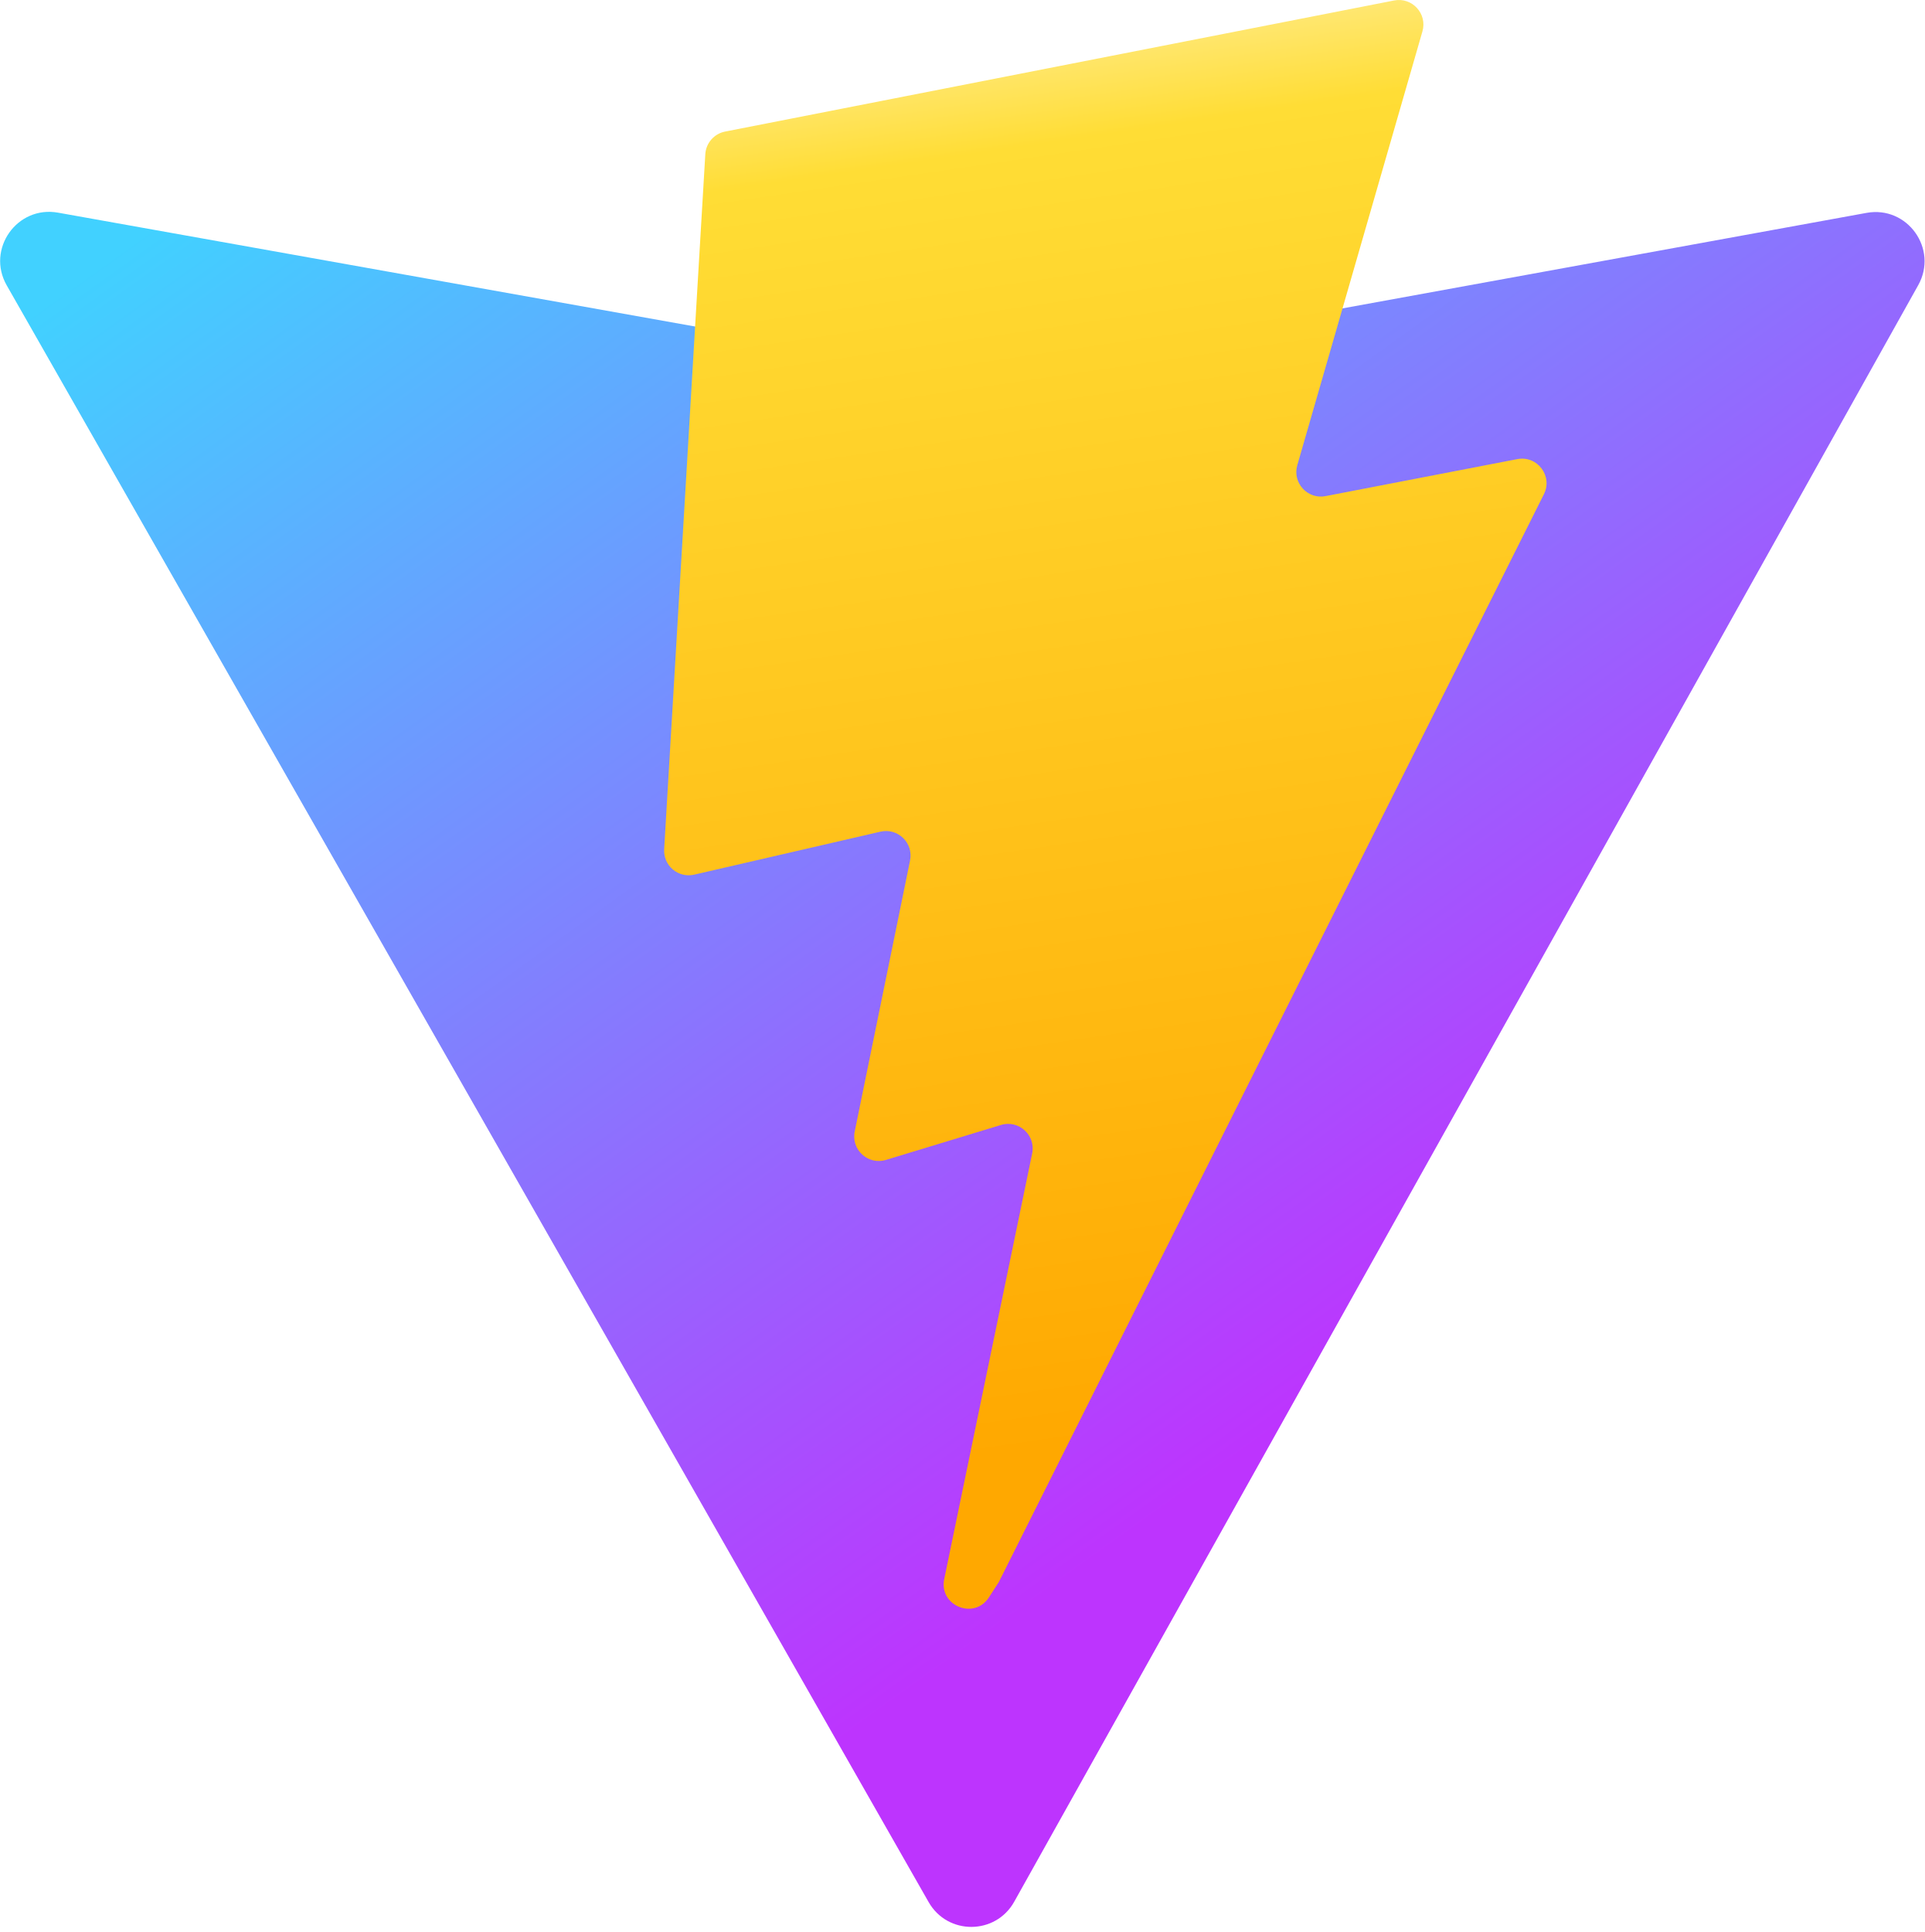
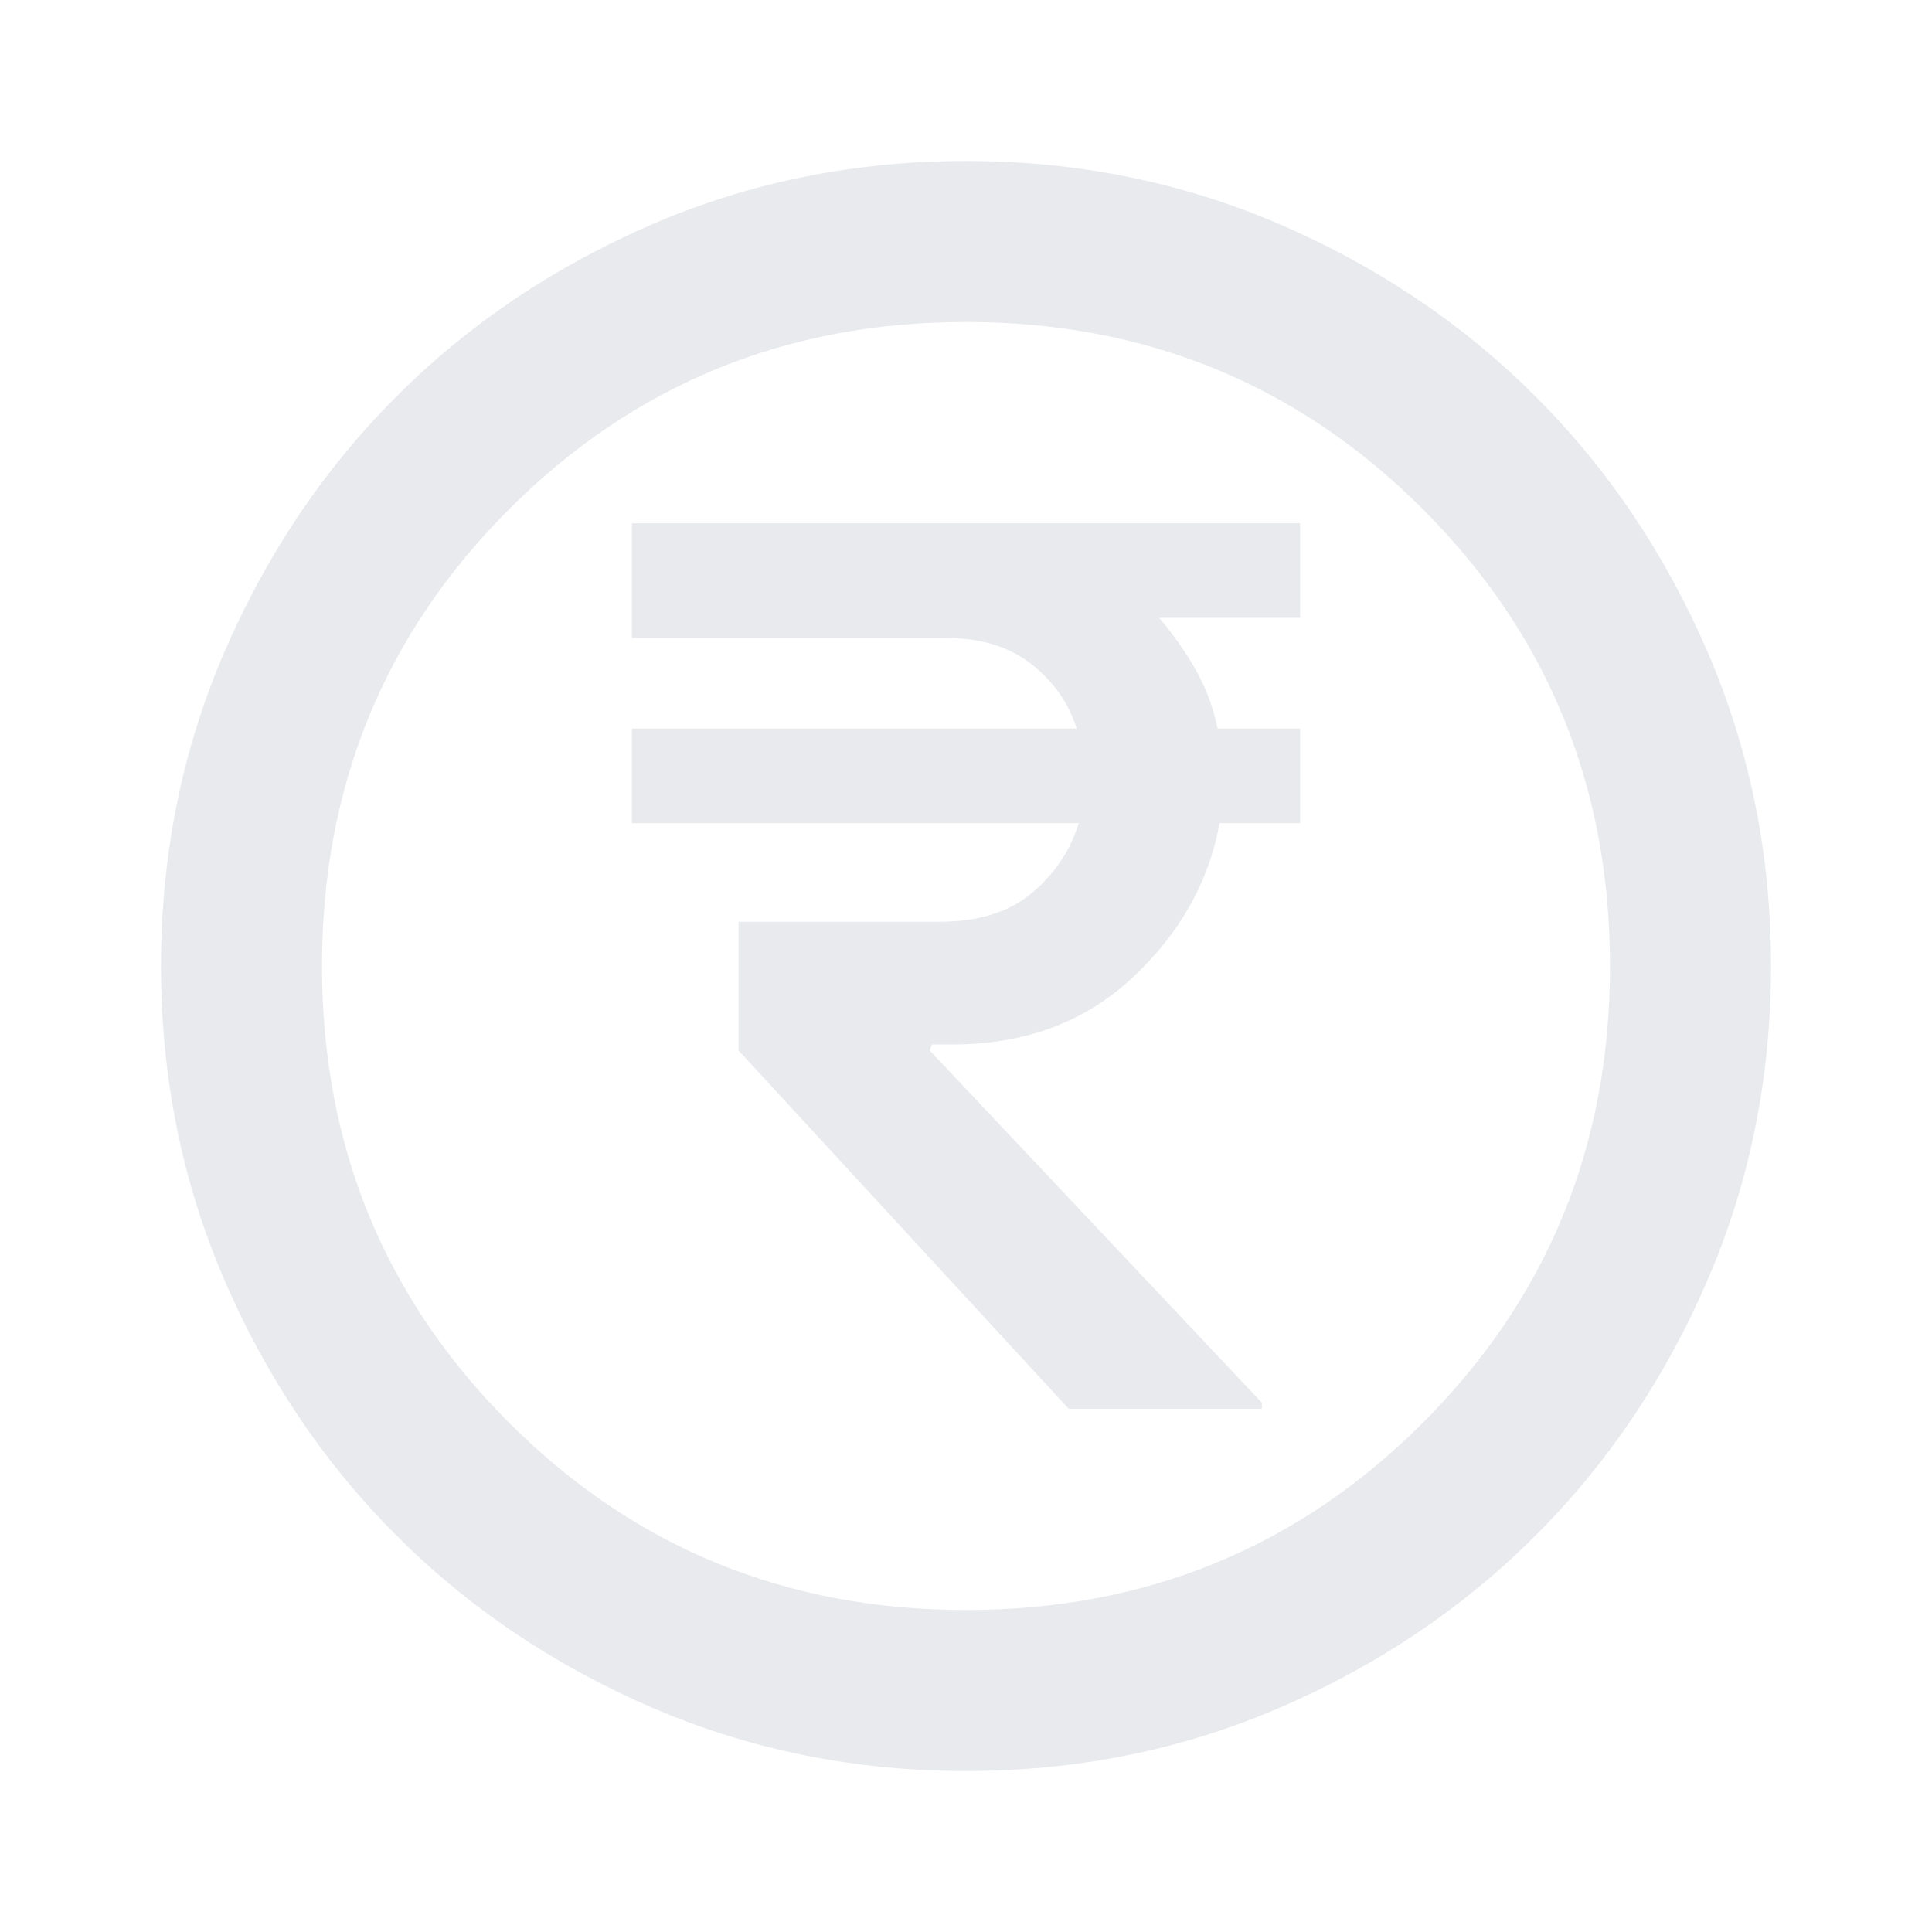
- <svg xmlns="http://www.w3.org/2000/svg" aria-hidden="true" role="img" class="iconify iconify--logos" width="31.88" height="32" preserveAspectRatio="xMidYMid meet" viewBox="0 0 256 257">
-   <defs>
-     <linearGradient id="IconifyId1813088fe1fbc01fb466" x1="-.828%" x2="57.636%" y1="7.652%" y2="78.411%">
-       <stop offset="0%" stop-color="#41D1FF" />
-       <stop offset="100%" stop-color="#BD34FE" />
-     </linearGradient>
-     <linearGradient id="IconifyId1813088fe1fbc01fb467" x1="43.376%" x2="50.316%" y1="2.242%" y2="89.03%">
-       <stop offset="0%" stop-color="#FFEA83" />
-       <stop offset="8.333%" stop-color="#FFDD35" />
-       <stop offset="100%" stop-color="#FFA800" />
-     </linearGradient>
-   </defs>
-   <path fill="url(#IconifyId1813088fe1fbc01fb466)" d="M255.153 37.938L134.897 252.976c-2.483 4.44-8.862 4.466-11.382.048L.875 37.958c-2.746-4.814 1.371-10.646 6.827-9.67l120.385 21.517a6.537 6.537 0 0 0 2.322-.004l117.867-21.483c5.438-.991 9.574 4.796 6.877 9.62Z" />
-   <path fill="url(#IconifyId1813088fe1fbc01fb467)" d="M185.432.063L96.44 17.501a3.268 3.268 0 0 0-2.634 3.014l-5.474 92.456a3.268 3.268 0 0 0 3.997 3.378l24.777-5.718c2.318-.535 4.413 1.507 3.936 3.838l-7.361 36.047c-.495 2.426 1.782 4.5 4.151 3.78l15.304-4.649c2.372-.72 4.652 1.36 4.15 3.788l-11.698 56.621c-.732 3.542 3.979 5.473 5.943 2.437l1.313-2.028l72.516-144.72c1.215-2.423-.88-5.186-3.54-4.672l-25.505 4.922c-2.396.462-4.435-1.77-3.759-4.114l16.646-57.705c.677-2.35-1.37-4.583-3.769-4.113Z" />
+ <svg xmlns="http://www.w3.org/2000/svg" height="24px" viewBox="0 -960 960 960" width="24px" fill="#e8eaed">
+   <path d="M531-260h96v-3L462-438l1-3h10q54 0 89.5-33t43.5-77h40v-47h-41q-3-15-10.5-28.5T576-653h70v-47H314v57h156q26 0 42.5 13t22.5 32H314v47h222q-6 20-23 34.5T467-502H367v64l164 178ZM480-80q-83 0-156-31.5T197-197q-54-54-85.5-127T80-480q0-83 31.5-156T197-763q54-54 127-85.5T480-880q83 0 156 31.5T763-763q54 54 85.5 127T880-480q0 83-31.5 156T763-197q-54 54-127 85.5T480-80Zm0-80q134 0 227-93t93-227q0-134-93-227t-227-93q-134 0-227 93t-93 227q0 134 93 227t227 93Zm0-320Z" />
</svg>
